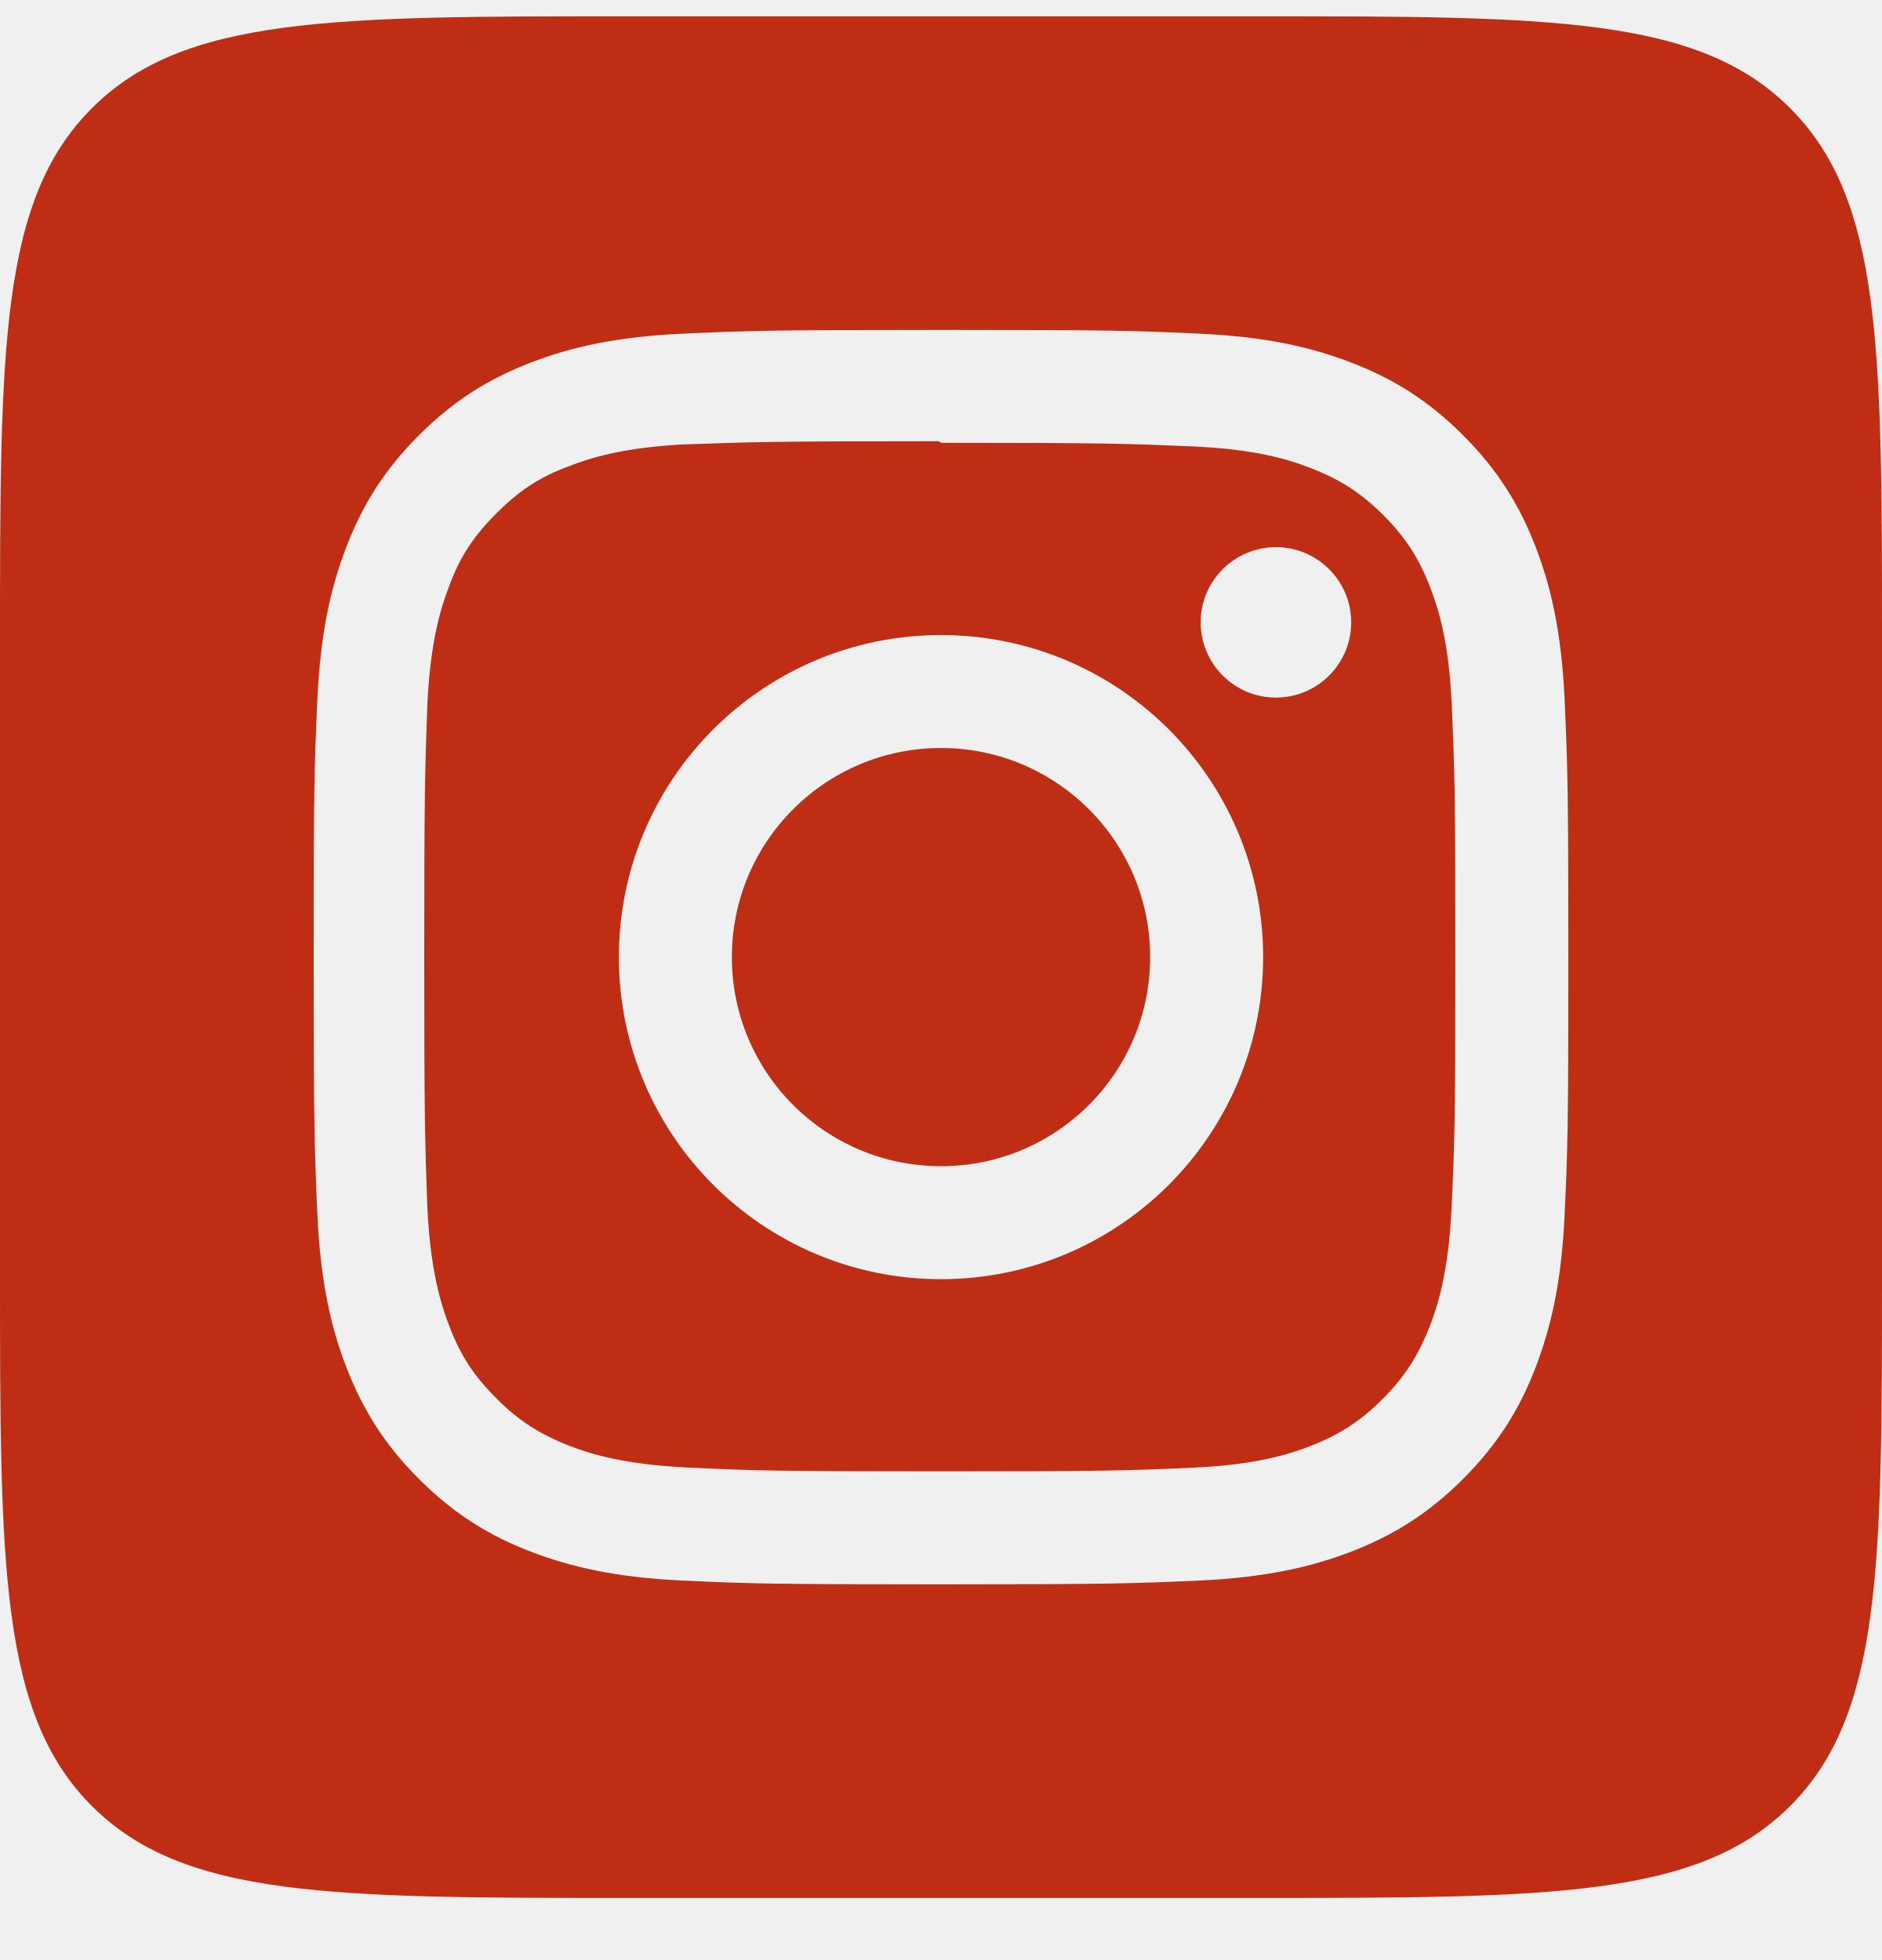
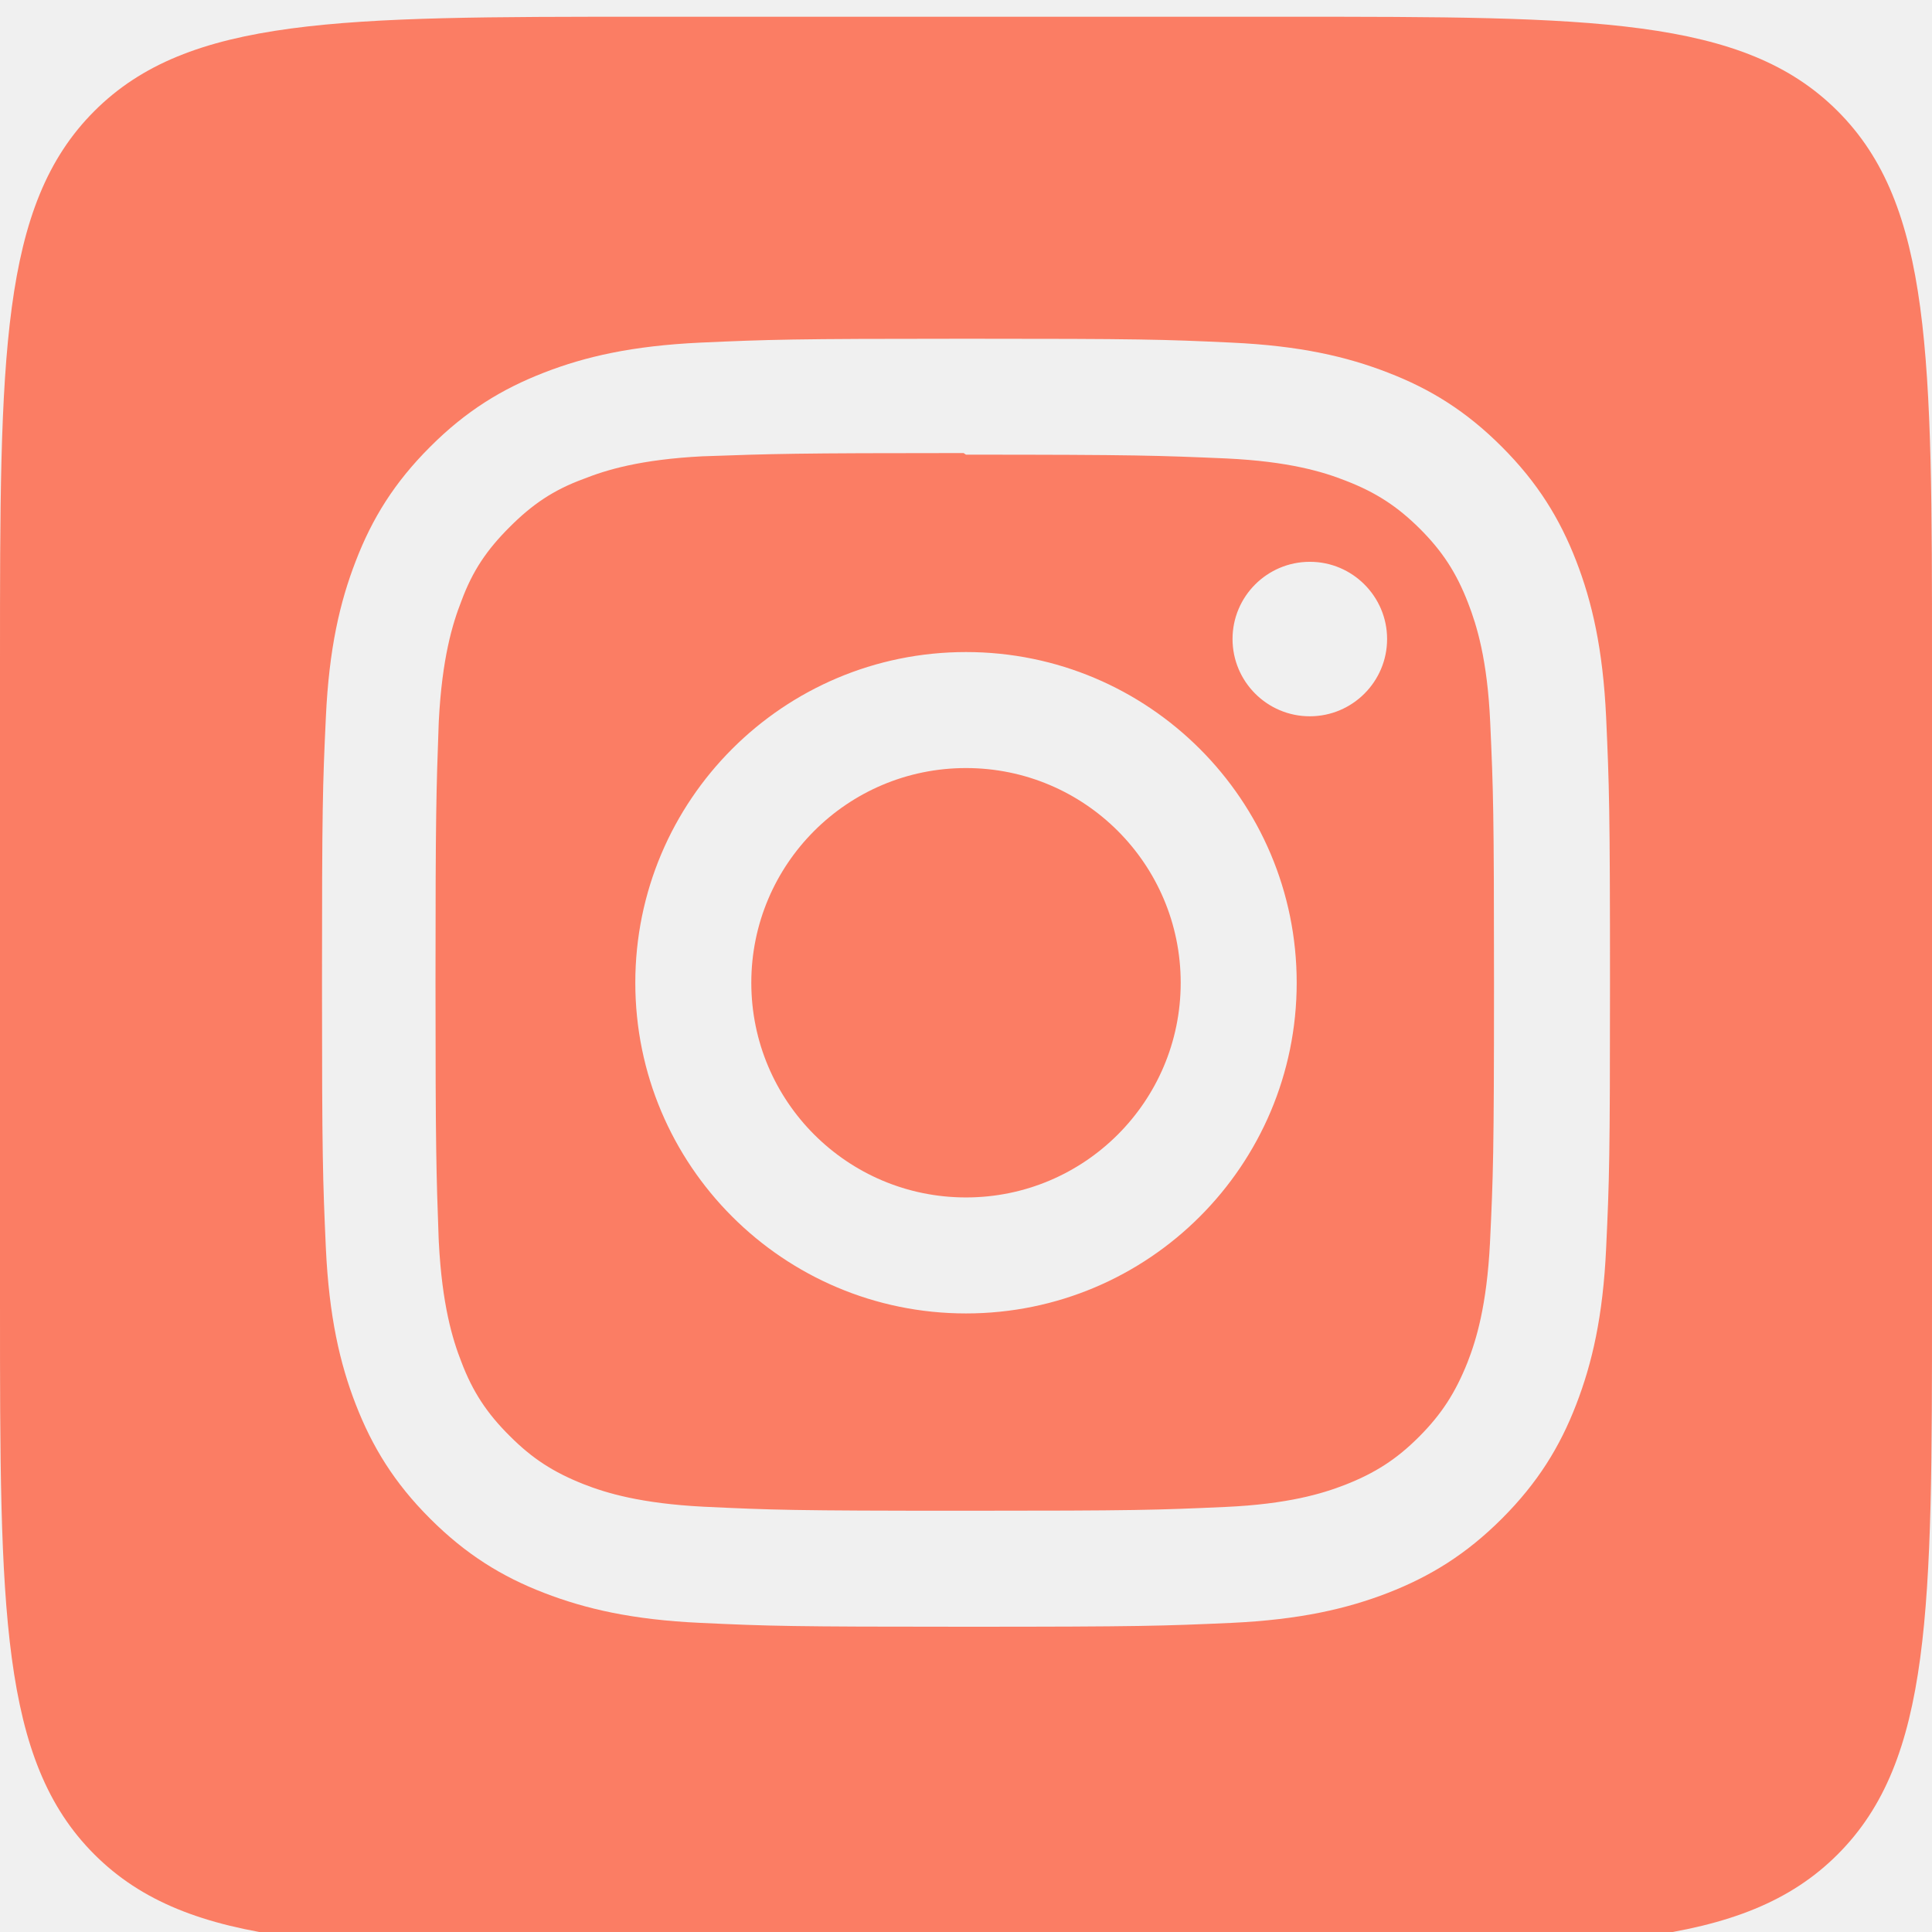
- <svg xmlns="http://www.w3.org/2000/svg" width="24" height="25" viewBox="0 0 24 25" fill="none">
+ <svg xmlns="http://www.w3.org/2000/svg" width="24" height="24" viewBox="0 0 24 24" fill="none">
  <g clip-path="url(#clip0_1322_5191)">
-     <path fill-rule="evenodd" clip-rule="evenodd" d="M1.172 1.38C0 2.551 0 4.437 0 8.208V16.208C0 19.979 0 21.865 1.172 23.036C2.343 24.208 4.229 24.208 8 24.208H16C19.771 24.208 21.657 24.208 22.828 23.036C24 21.865 24 19.979 24 16.208V8.208C24 4.437 24 2.551 22.828 1.38C21.657 0.208 19.771 0.208 16 0.208H8C4.229 0.208 2.343 0.208 1.172 1.38ZM8.702 4.256C9.555 4.218 9.827 4.208 12 4.208C14.173 4.208 14.445 4.216 15.298 4.256C16.149 4.295 16.73 4.43 17.24 4.628C17.767 4.831 18.213 5.106 18.657 5.551C19.101 5.995 19.376 6.442 19.58 6.968C19.777 7.477 19.912 8.059 19.952 8.91C19.99 9.763 20 10.035 20 12.208C20 14.381 19.992 14.653 19.952 15.506C19.913 16.357 19.777 16.938 19.58 17.448C19.377 17.975 19.101 18.421 18.657 18.865C18.213 19.309 17.765 19.584 17.24 19.788C16.73 19.985 16.149 20.12 15.298 20.16C14.445 20.198 14.173 20.208 12 20.208C9.827 20.208 9.555 20.2 8.702 20.16C7.851 20.121 7.271 19.985 6.76 19.788C6.233 19.585 5.787 19.309 5.343 18.865C4.898 18.421 4.624 17.973 4.42 17.448C4.222 16.938 4.088 16.357 4.048 15.506C4.01 14.653 4 14.381 4 12.208C4 10.035 4.008 9.763 4.048 8.91C4.087 8.058 4.222 7.478 4.42 6.968C4.623 6.441 4.898 5.995 5.343 5.551C5.787 5.106 6.234 4.832 6.76 4.628C7.27 4.43 7.85 4.296 8.702 4.256ZM15.233 5.695C14.39 5.659 14.135 5.648 12 5.648L11.97 5.628C9.863 5.628 9.589 5.638 8.769 5.667L8.731 5.668C7.951 5.708 7.53 5.838 7.25 5.949C6.871 6.088 6.61 6.268 6.331 6.547C6.05 6.828 5.871 7.088 5.731 7.468C5.621 7.748 5.491 8.177 5.451 8.957L5.449 9.006C5.42 9.818 5.41 10.108 5.41 12.198C5.41 14.29 5.42 14.577 5.449 15.383L5.451 15.427C5.491 16.207 5.621 16.637 5.731 16.917C5.871 17.288 6.05 17.558 6.331 17.837C6.61 18.117 6.871 18.287 7.25 18.437C7.53 18.547 7.96 18.677 8.741 18.717C9.589 18.757 9.839 18.767 11.98 18.767C14.12 18.767 14.37 18.758 15.219 18.72C15.999 18.685 16.429 18.554 16.709 18.445C17.08 18.3 17.35 18.127 17.629 17.847C17.909 17.566 18.079 17.301 18.229 16.926C18.339 16.645 18.469 16.221 18.509 15.441C18.549 14.598 18.559 14.344 18.559 12.208C18.559 10.072 18.55 9.819 18.512 8.975C18.477 8.195 18.346 7.771 18.237 7.49C18.092 7.115 17.919 6.849 17.639 6.569C17.358 6.29 17.093 6.117 16.718 5.972C16.437 5.861 16.013 5.732 15.233 5.695ZM7.892 12.208C7.892 9.94 9.73 8.1 12 8.1C14.268 8.1 16.108 9.938 16.108 12.208C16.108 14.476 14.27 16.316 12 16.316C9.732 16.316 7.892 14.478 7.892 12.208ZM9.333 12.208C9.333 13.681 10.527 14.875 12 14.875C13.473 14.875 14.667 13.681 14.667 12.208C14.667 10.735 13.473 9.541 12 9.541C10.527 9.541 9.333 10.735 9.333 12.208ZM16.271 8.898C16.8 8.898 17.231 8.468 17.231 7.938C17.231 7.409 16.799 6.978 16.271 6.979C15.741 6.979 15.311 7.409 15.311 7.938C15.311 8.467 15.741 8.898 16.271 8.898Z" fill="#BE2D14" />
+     <path fill-rule="evenodd" clip-rule="evenodd" d="M1.172 1.38C0 2.551 0 4.437 0 8.208V16.208C0 19.979 0 21.865 1.172 23.036C2.343 24.208 4.229 24.208 8 24.208H16C19.771 24.208 21.657 24.208 22.828 23.036C24 21.865 24 19.979 24 16.208V8.208C24 4.437 24 2.551 22.828 1.38C21.657 0.208 19.771 0.208 16 0.208H8C4.229 0.208 2.343 0.208 1.172 1.38ZM8.702 4.256C9.555 4.218 9.827 4.208 12 4.208C14.173 4.208 14.445 4.216 15.298 4.256C16.149 4.295 16.73 4.43 17.24 4.628C17.767 4.831 18.213 5.106 18.657 5.551C19.101 5.995 19.376 6.442 19.58 6.968C19.777 7.477 19.912 8.059 19.952 8.91C19.99 9.763 20 10.035 20 12.208C20 14.381 19.992 14.653 19.952 15.506C19.913 16.357 19.777 16.938 19.58 17.448C19.377 17.975 19.101 18.421 18.657 18.865C18.213 19.309 17.765 19.584 17.24 19.788C16.73 19.985 16.149 20.12 15.298 20.16C14.445 20.198 14.173 20.208 12 20.208C9.827 20.208 9.555 20.2 8.702 20.16C7.851 20.121 7.271 19.985 6.76 19.788C6.233 19.585 5.787 19.309 5.343 18.865C4.898 18.421 4.624 17.973 4.42 17.448C4.222 16.938 4.088 16.357 4.048 15.506C4.01 14.653 4 14.381 4 12.208C4 10.035 4.008 9.763 4.048 8.91C4.087 8.058 4.222 7.478 4.42 6.968C4.623 6.441 4.898 5.995 5.343 5.551C5.787 5.106 6.234 4.832 6.76 4.628C7.27 4.43 7.85 4.296 8.702 4.256ZM15.233 5.695C14.39 5.659 14.135 5.648 12 5.648L11.97 5.628C9.863 5.628 9.589 5.638 8.769 5.667L8.731 5.668C7.951 5.708 7.53 5.838 7.25 5.949C6.871 6.088 6.61 6.268 6.331 6.547C6.05 6.828 5.871 7.088 5.731 7.468C5.621 7.748 5.491 8.177 5.451 8.957L5.449 9.006C5.42 9.818 5.41 10.108 5.41 12.198C5.41 14.29 5.42 14.577 5.449 15.383L5.451 15.427C5.491 16.207 5.621 16.637 5.731 16.917C5.871 17.288 6.05 17.558 6.331 17.837C6.61 18.117 6.871 18.287 7.25 18.437C7.53 18.547 7.96 18.677 8.741 18.717C9.589 18.757 9.839 18.767 11.98 18.767C14.12 18.767 14.37 18.758 15.219 18.72C15.999 18.685 16.429 18.554 16.709 18.445C17.08 18.3 17.35 18.127 17.629 17.847C17.909 17.566 18.079 17.301 18.229 16.926C18.339 16.645 18.469 16.221 18.509 15.441C18.549 14.598 18.559 14.344 18.559 12.208C18.559 10.072 18.55 9.819 18.512 8.975C18.477 8.195 18.346 7.771 18.237 7.49C18.092 7.115 17.919 6.849 17.639 6.569C17.358 6.29 17.093 6.117 16.718 5.972C16.437 5.861 16.013 5.732 15.233 5.695ZM7.892 12.208C7.892 9.94 9.73 8.1 12 8.1C14.268 8.1 16.108 9.938 16.108 12.208C16.108 14.476 14.27 16.316 12 16.316C9.732 16.316 7.892 14.478 7.892 12.208ZM9.333 12.208C9.333 13.681 10.527 14.875 12 14.875C13.473 14.875 14.667 13.681 14.667 12.208C14.667 10.735 13.473 9.541 12 9.541C10.527 9.541 9.333 10.735 9.333 12.208ZM16.271 8.898C16.8 8.898 17.231 8.468 17.231 7.938C17.231 7.409 16.799 6.978 16.271 6.979C15.741 6.979 15.311 7.409 15.311 7.938C15.311 8.467 15.741 8.898 16.271 8.898Z" fill="#fb7d64" />
  </g>
  <defs>
    <clipPath id="clip0_1322_5191">
      <rect width="24" height="24" fill="white" transform="translate(0 0.208008)" />
    </clipPath>
  </defs>
</svg>
